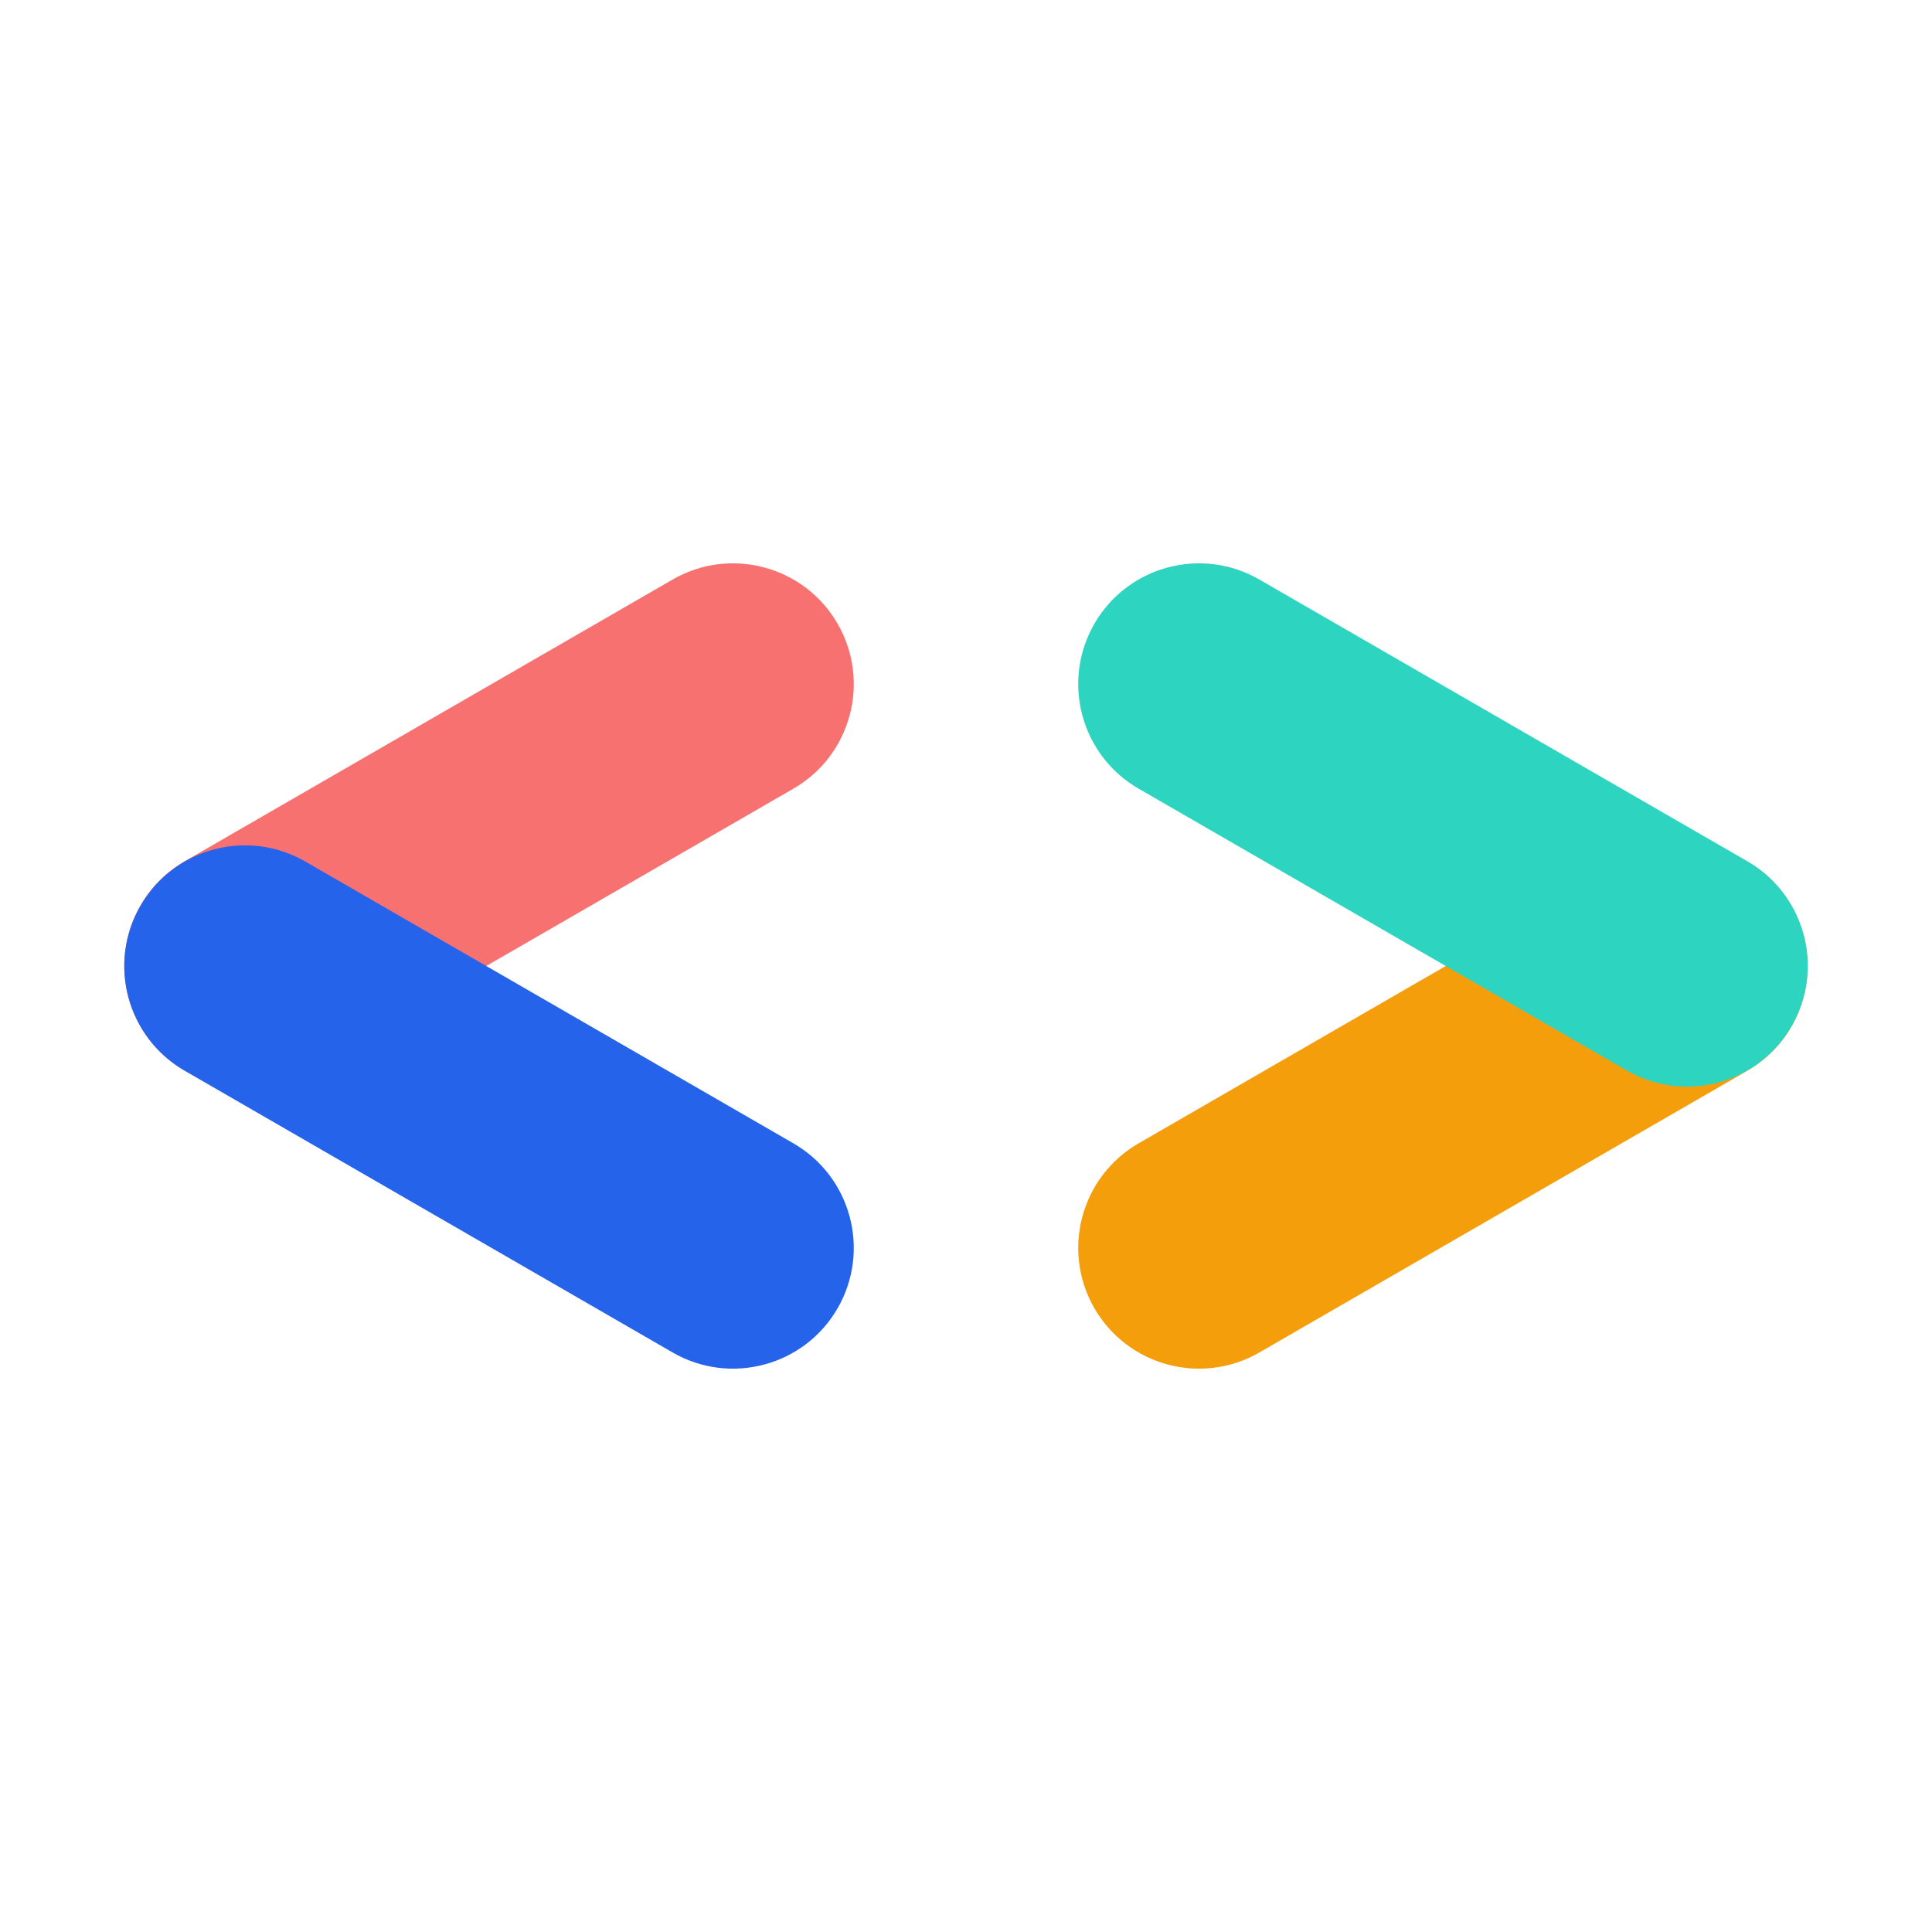
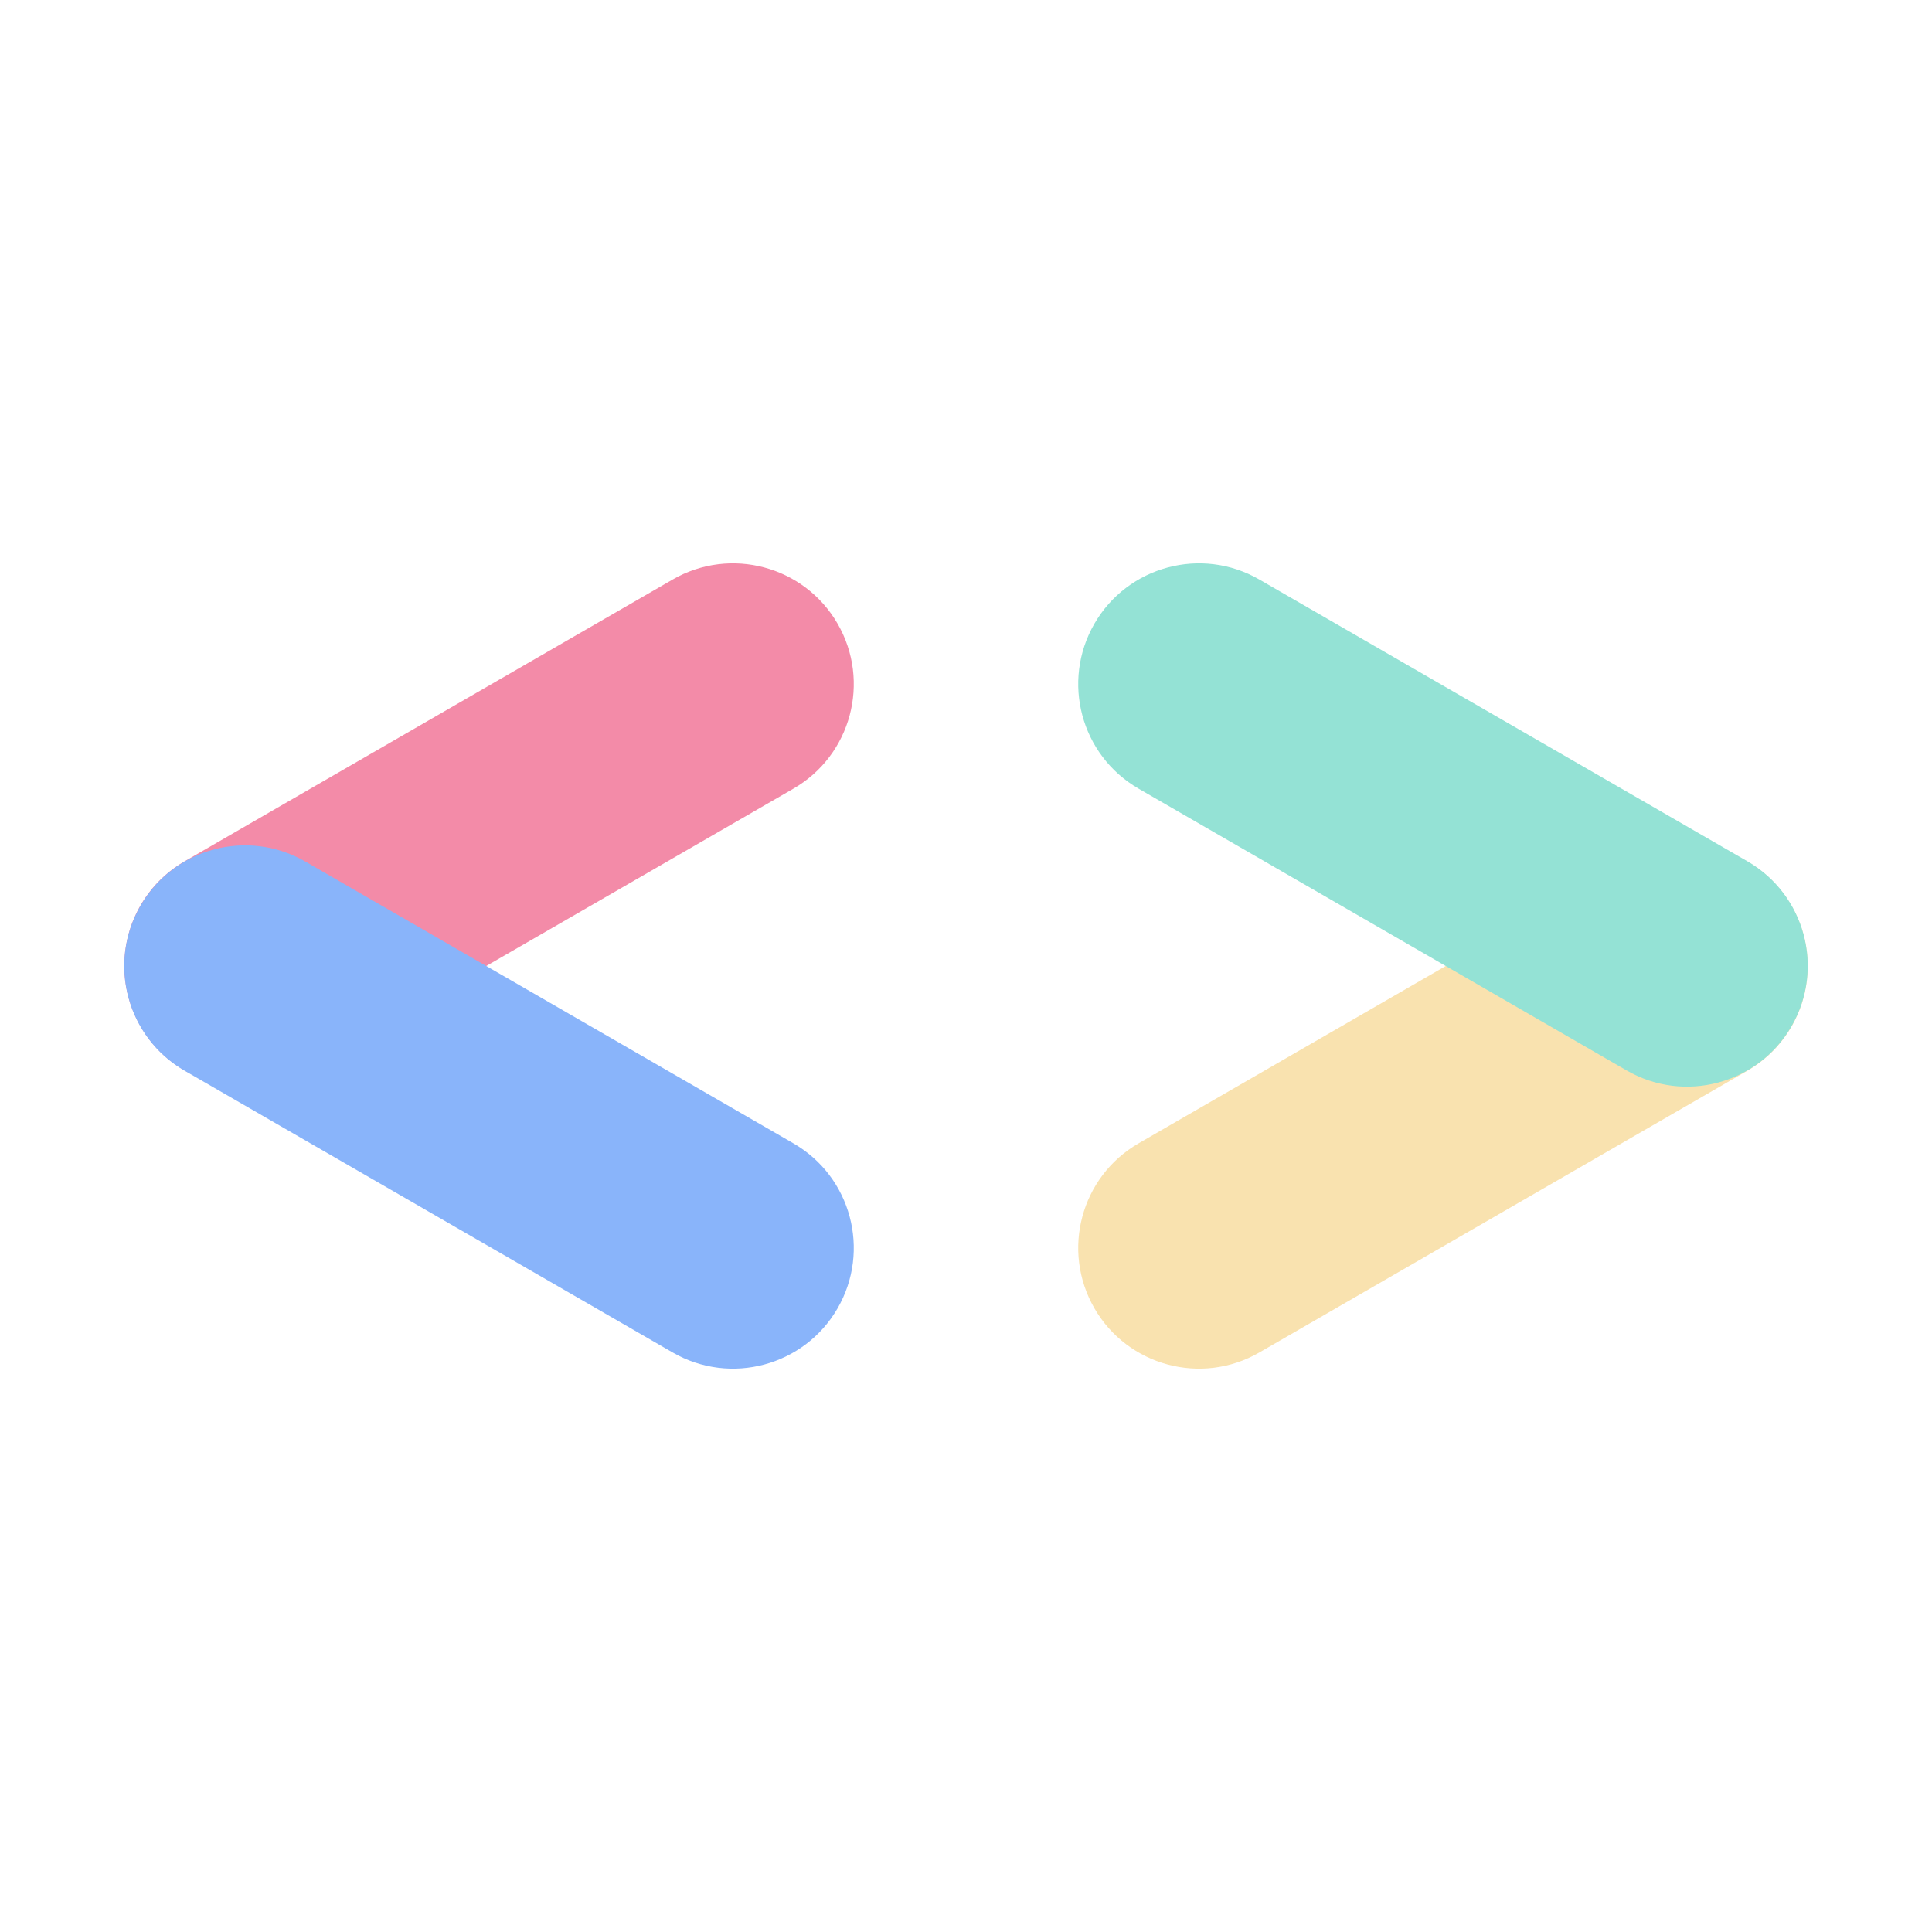
<svg xmlns="http://www.w3.org/2000/svg" width="24" height="24" viewBox="0 0 24 24" fill="none">
-   <path fill-rule="evenodd" clip-rule="evenodd" d="M10.405 7.748C10.819 8.466 10.573 9.383 9.856 9.797L3.794 13.297C3.076 13.712 2.159 13.466 1.745 12.748C1.331 12.031 1.576 11.114 2.294 10.699L8.356 7.199C9.073 6.785 9.991 7.031 10.405 7.748Z" fill="#F87171" />
-   <path fill-rule="evenodd" clip-rule="evenodd" d="M1.745 11.252C2.159 10.534 3.076 10.288 3.794 10.703L9.856 14.203C10.573 14.617 10.819 15.534 10.405 16.252C9.991 16.969 9.073 17.215 8.356 16.801L2.294 13.301C1.576 12.886 1.331 11.969 1.745 11.252Z" fill="#2563EB" />
-   <path fill-rule="evenodd" clip-rule="evenodd" d="M22.255 11.252C21.841 10.534 20.924 10.288 20.206 10.703L14.144 14.203C13.427 14.617 13.181 15.534 13.595 16.252C14.009 16.969 14.927 17.215 15.644 16.801L21.706 13.301C22.424 12.886 22.669 11.969 22.255 11.252Z" fill="#F59E0B" />
-   <path fill-rule="evenodd" clip-rule="evenodd" d="M13.595 7.748C13.181 8.466 13.427 9.383 14.144 9.797L20.206 13.297C20.924 13.712 21.841 13.466 22.255 12.748C22.669 12.031 22.424 11.114 21.706 10.699L15.644 7.199C14.927 6.785 14.009 7.031 13.595 7.748Z" fill="#2DD4BF" />
+   <path fill-rule="evenodd" clip-rule="evenodd" d="M10.405 7.748C10.819 8.466 10.573 9.383 9.856 9.797L3.794 13.297C3.076 13.712 2.159 13.466 1.745 12.748C1.331 12.031 1.576 11.114 2.294 10.699L8.356 7.199C9.073 6.785 9.991 7.031 10.405 7.748Z" fill="#f38ba8" />
+   <path fill-rule="evenodd" clip-rule="evenodd" d="M1.745 11.252C2.159 10.534 3.076 10.288 3.794 10.703L9.856 14.203C10.573 14.617 10.819 15.534 10.405 16.252C9.991 16.969 9.073 17.215 8.356 16.801L2.294 13.301C1.576 12.886 1.331 11.969 1.745 11.252Z" fill="#89b4fa" />
+   <path fill-rule="evenodd" clip-rule="evenodd" d="M22.255 11.252C21.841 10.534 20.924 10.288 20.206 10.703L14.144 14.203C13.427 14.617 13.181 15.534 13.595 16.252C14.009 16.969 14.927 17.215 15.644 16.801L21.706 13.301C22.424 12.886 22.669 11.969 22.255 11.252Z" fill="#f9e2af" />
+   <path fill-rule="evenodd" clip-rule="evenodd" d="M13.595 7.748C13.181 8.466 13.427 9.383 14.144 9.797L20.206 13.297C20.924 13.712 21.841 13.466 22.255 12.748C22.669 12.031 22.424 11.114 21.706 10.699L15.644 7.199C14.927 6.785 14.009 7.031 13.595 7.748Z" fill="#94e2d5" />
</svg>
